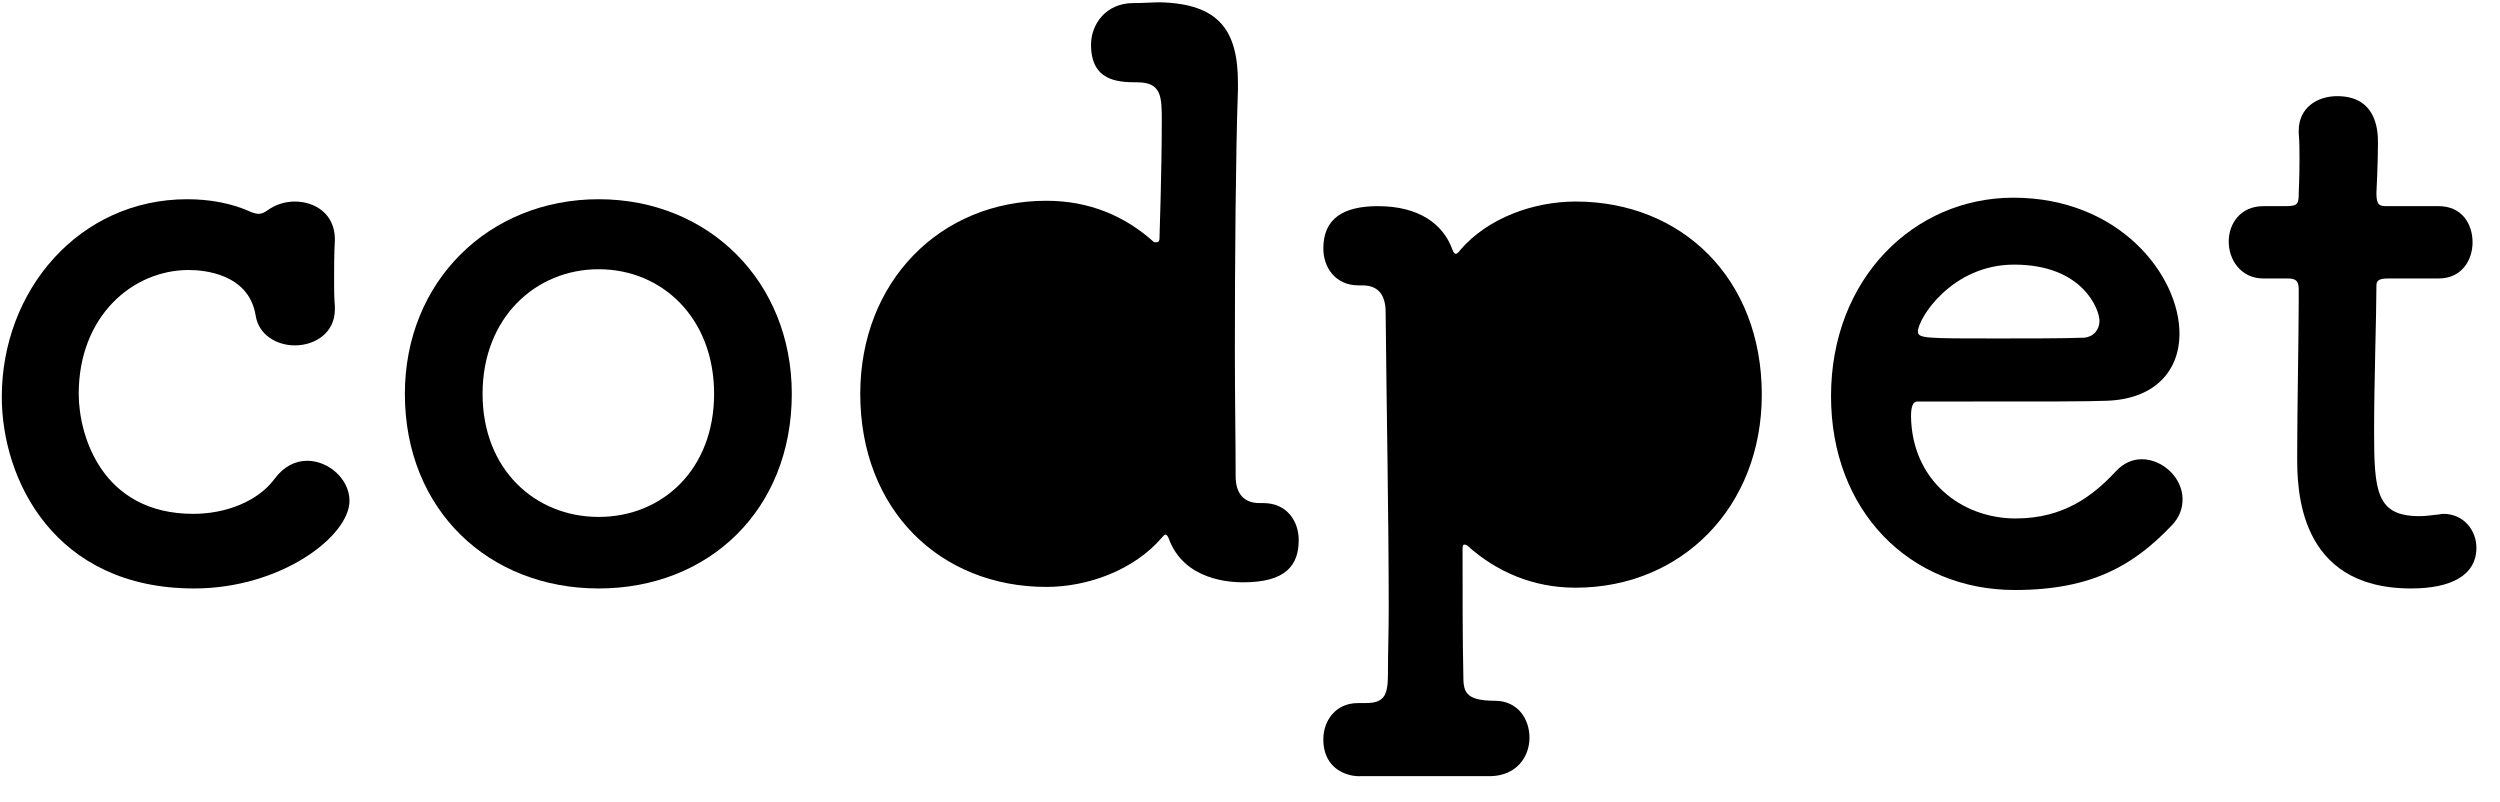
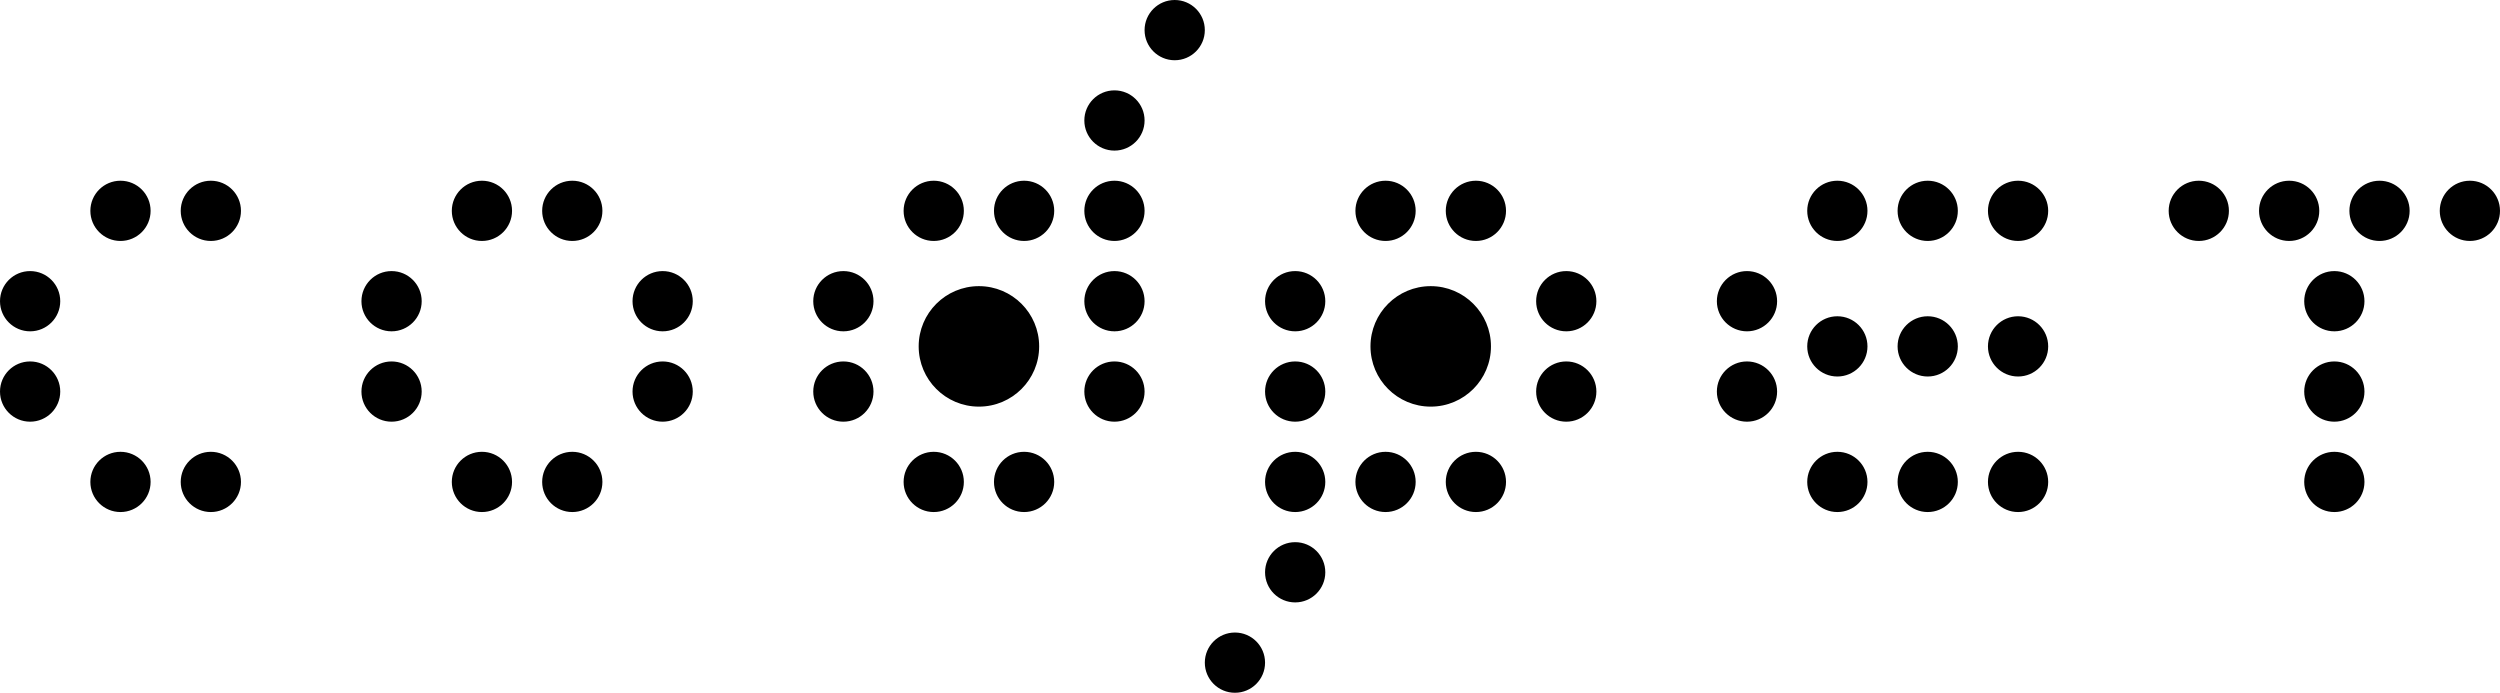
- <svg xmlns="http://www.w3.org/2000/svg" width="78px" height="25px" viewBox="0 0 78 25" version="1.1">
+ <svg xmlns="http://www.w3.org/2000/svg" width="166px" height="46px" viewBox="0 0 166 46" version="1.1">
  <g id="Page-1" stroke="none" stroke-width="1" fill="none" fill-rule="evenodd">
-     <g id="codpet-copy-2" transform="translate(0.056, 0.072)" fill="#000000" fill-rule="nonzero">
-       <path d="M10.392,7.392 C10.392,6.6 9.768,6.216 9.144,6.216 C8.832,6.216 8.544,6.312 8.304,6.48 C8.208,6.552 8.112,6.6 8.016,6.6 C7.944,6.6 7.872,6.576 7.8,6.552 C7.176,6.264 6.48,6.144 5.784,6.144 C2.424,6.144 0,8.976 0,12.312 C0,14.88 1.632,18.288 6,18.288 C8.712,18.288 10.848,16.656 10.848,15.552 C10.848,14.88 10.2,14.304 9.528,14.304 C9.168,14.304 8.808,14.472 8.52,14.856 C7.992,15.576 6.984,15.96 5.976,15.96 C3.12,15.96 2.4,13.512 2.4,12.216 C2.4,9.792 4.08,8.352 5.832,8.352 C6.264,8.352 7.704,8.448 7.92,9.768 C8.016,10.392 8.592,10.704 9.144,10.704 C9.768,10.704 10.392,10.32 10.392,9.576 C10.392,9.528 10.392,9.504 10.392,9.48 C10.368,9.216 10.368,8.952 10.368,8.664 C10.368,8.256 10.368,7.848 10.392,7.416 L10.392,7.392 Z" id="Path" />
-       <path d="M18.624,18.288 C22.056,18.288 24.648,15.84 24.648,12.216 C24.648,8.712 22.056,6.144 18.624,6.144 C15.192,6.144 12.576,8.712 12.576,12.216 C12.576,15.84 15.192,18.288 18.624,18.288 Z M18.624,16.056 C16.632,16.056 15,14.568 15,12.216 C15,9.84 16.656,8.328 18.624,8.328 C20.592,8.328 22.224,9.84 22.224,12.216 C22.224,14.568 20.616,16.056 18.624,16.056 Z" id="Shape" />
-       <path d="M35.304,0.024 C34.44,0.024 33.984,0.696 33.984,1.32 C33.984,2.448 34.8,2.496 35.424,2.496 C36.192,2.496 36.192,2.952 36.192,3.72 C36.192,5.208 36.12,7.368 36.12,7.368 C36.12,7.464 36.072,7.488 36,7.488 C35.976,7.488 35.952,7.488 35.928,7.464 C35.04,6.672 33.936,6.192 32.592,6.192 C29.28,6.192 26.784,8.712 26.784,12.216 C26.784,15.84 29.28,18.24 32.592,18.24 C33.888,18.24 35.328,17.712 36.192,16.704 C36.24,16.656 36.264,16.608 36.312,16.608 C36.336,16.608 36.384,16.656 36.408,16.728 C36.888,18.048 38.352,18.096 38.736,18.096 C40.056,18.096 40.464,17.568 40.464,16.776 C40.464,16.2 40.104,15.624 39.36,15.624 C39.336,15.624 39.312,15.624 39.288,15.624 C39.264,15.624 39.24,15.624 39.24,15.624 C38.76,15.624 38.496,15.336 38.496,14.784 C38.496,13.704 38.472,12.336 38.472,10.896 C38.472,8.016 38.496,4.8 38.568,2.712 C38.568,2.64 38.568,2.568 38.568,2.52 C38.568,0.864 37.968,0.048 36.144,0 C35.904,0 35.616,0.024 35.328,0.024 L35.304,0.024 Z" id="Shape" />
-       <path d="M46.464,24.144 C47.28,24.12 47.664,23.52 47.664,22.944 C47.664,22.368 47.304,21.792 46.584,21.792 C45.624,21.792 45.6,21.48 45.6,20.976 C45.576,19.848 45.576,18.552 45.576,17.04 C45.576,16.944 45.6,16.92 45.624,16.92 C45.648,16.92 45.696,16.92 45.744,16.968 C46.632,17.76 47.76,18.264 49.104,18.264 C52.416,18.264 54.912,15.744 54.912,12.24 C54.912,8.616 52.416,6.216 49.104,6.216 C47.808,6.216 46.368,6.72 45.504,7.728 C45.456,7.8 45.408,7.848 45.36,7.848 C45.336,7.848 45.288,7.8 45.264,7.728 C44.976,6.912 44.208,6.36 42.936,6.36 C41.856,6.36 41.232,6.744 41.232,7.68 C41.232,8.256 41.592,8.832 42.336,8.832 C42.36,8.832 42.384,8.832 42.408,8.832 C42.432,8.832 42.456,8.832 42.456,8.832 C42.936,8.832 43.176,9.12 43.176,9.672 C43.2,12.336 43.272,16.008 43.272,18.936 C43.272,19.632 43.248,20.304 43.248,20.904 C43.248,21.576 43.176,21.864 42.552,21.864 C42.504,21.864 42.456,21.864 42.408,21.864 C42.384,21.864 42.36,21.864 42.312,21.864 C41.592,21.864 41.232,22.44 41.232,22.992 C41.232,23.976 42.048,24.168 42.408,24.144 C42.408,24.144 42.408,24.144 46.464,24.144 Z" id="Shape" />
-       <path d="M67.68,16.344 C67.944,16.08 68.04,15.792 68.04,15.504 C68.04,14.832 67.416,14.256 66.768,14.256 C66.48,14.256 66.192,14.376 65.952,14.64 C65.256,15.384 64.344,16.104 62.832,16.104 C61.128,16.104 59.592,14.904 59.568,12.912 C59.568,12.648 59.616,12.456 59.76,12.456 C64.416,12.456 64.92,12.456 65.664,12.432 C67.2,12.384 67.944,11.472 67.944,10.344 C67.944,8.52 66.072,6.096 62.76,6.096 C59.664,6.096 57.072,8.616 57.072,12.288 C57.072,15.864 59.52,18.336 62.808,18.336 C65.232,18.336 66.528,17.544 67.68,16.344 Z M64.968,10.464 C64.32,10.488 63.24,10.488 62.256,10.488 C60.024,10.488 59.784,10.488 59.784,10.272 C59.784,9.864 60.84,8.184 62.784,8.184 C64.944,8.184 65.448,9.6 65.448,9.936 C65.448,10.224 65.256,10.44 64.968,10.464 Z" id="Shape" />
-       <path d="M76.032,8.616 C76.752,8.616 77.088,8.04 77.088,7.488 C77.088,6.912 76.752,6.36 76.032,6.36 L74.424,6.36 C74.184,6.36 74.088,6.336 74.088,5.952 C74.088,5.952 74.136,5.04 74.136,4.392 C74.136,4.08 74.136,2.928 72.864,2.928 C72.24,2.928 71.664,3.288 71.664,4.008 C71.664,4.032 71.664,4.056 71.664,4.08 C71.688,4.344 71.688,4.632 71.688,4.92 C71.688,5.472 71.664,5.952 71.664,5.952 C71.664,6.288 71.64,6.36 71.256,6.36 L70.56,6.36 C69.84,6.36 69.48,6.912 69.48,7.464 C69.48,8.04 69.864,8.616 70.56,8.616 L71.28,8.616 C71.52,8.616 71.664,8.64 71.664,8.952 C71.664,9.048 71.664,9.168 71.664,9.312 C71.664,10.368 71.616,12.768 71.616,14.16 C71.616,15.144 71.616,18.288 75.168,18.288 C76.416,18.288 77.208,17.88 77.208,17.016 C77.208,16.488 76.824,15.96 76.176,15.96 C76.104,15.96 76.056,15.984 75.984,15.984 C75.792,16.008 75.6,16.032 75.432,16.032 C74.088,16.032 74.016,15.264 74.016,13.392 C74.016,11.808 74.088,9.768 74.088,8.88 C74.088,8.736 74.088,8.616 74.448,8.616 L76.032,8.616 Z" id="Path" />
-     </g>
+     <path d="M26,22 C27.105,22 28,21.105 28,20 C28,18.895 27.105,18 26,18 C24.895,18 24,18.895 24,20 C24,21.105 24.895,22 26,22 Z M26,28 C27.105,28 28,27.105 28,26 C28,24.895 27.105,24 26,24 C24.895,24 24,24.895 24,26 C24,27.105 24.895,28 26,28 Z M32,34 C33.105,34 34,33.105 34,32 C34,30.895 33.105,30 32,30 C30.895,30 30,30.895 30,32 C30,33.105 30.895,34 32,34 Z M32,16 C33.105,16 34,15.105 34,14 C34,12.895 33.105,12 32,12 C30.895,12 30,12.895 30,14 C30,15.105 30.895,16 32,16 Z M38,34 C39.105,34 40,33.105 40,32 C40,30.895 39.105,30 38,30 C36.895,30 36,30.895 36,32 C36,33.105 36.895,34 38,34 Z M38,16 C39.105,16 40,15.105 40,14 C40,12.895 39.105,12 38,12 C36.895,12 36,12.895 36,14 C36,15.105 36.895,16 38,16 Z M44,22 C45.105,22 46,21.105 46,20 C46,18.895 45.105,18 44,18 C42.895,18 42,18.895 42,20 C42,21.105 42.895,22 44,22 Z M44,28 C45.105,28 46,27.105 46,26 C46,24.895 45.105,24 44,24 C42.895,24 42,24.895 42,26 C42,27.105 42.895,28 44,28 Z M116,22 C117.105,22 118,21.105 118,20 C118,18.895 117.105,18 116,18 C114.895,18 114,18.895 114,20 C114,21.105 114.895,22 116,22 Z M116,28 C117.105,28 118,27.105 118,26 C118,24.895 117.105,24 116,24 C114.895,24 114,24.895 114,26 C114,27.105 114.895,28 116,28 Z M122,34 C123.105,34 124,33.105 124,32 C124,30.895 123.105,30 122,30 C120.895,30 120,30.895 120,32 C120,33.105 120.895,34 122,34 Z M122,16 C123.105,16 124,15.105 124,14 C124,12.895 123.105,12 122,12 C120.895,12 120,12.895 120,14 C120,15.105 120.895,16 122,16 Z M128,34 C129.105,34 130,33.105 130,32 C130,30.895 129.105,30 128,30 C126.895,30 126,30.895 126,32 C126,33.105 126.895,34 128,34 Z M134,34 C135.105,34 136,33.105 136,32 C136,30.895 135.105,30 134,30 C132.895,30 132,30.895 132,32 C132,33.105 132.895,34 134,34 Z M128,16 C129.105,16 130,15.105 130,14 C130,12.895 129.105,12 128,12 C126.895,12 126,12.895 126,14 C126,15.105 126.895,16 128,16 Z M134,16 C135.105,16 136,15.105 136,14 C136,12.895 135.105,12 134,12 C132.895,12 132,12.895 132,14 C132,15.105 132.895,16 134,16 Z M134,25 C135.105,25 136,24.105 136,23 C136,21.895 135.105,21 134,21 C132.895,21 132,21.895 132,23 C132,24.105 132.895,25 134,25 Z M128,25 C129.105,25 130,24.105 130,23 C130,21.895 129.105,21 128,21 C126.895,21 126,21.895 126,23 C126,24.105 126.895,25 128,25 Z M122,25 C123.105,25 124,24.105 124,23 C124,21.895 123.105,21 122,21 C120.895,21 120,21.895 120,23 C120,24.105 120.895,25 122,25 Z M82,42 C83.105,42 84,42.895 84,44 C84,45.105 83.105,46 82,46 C80.895,46 80,45.105 80,44 C80,42.895 80.895,42 82,42 Z M86,36 C87.105,36 88,36.895 88,38 C88,39.105 87.105,40 86,40 C84.895,40 84,39.105 84,38 C84,36.895 84.895,36 86,36 Z M62,30 C63.105,30 64,30.895 64,32 C64,33.105 63.105,34 62,34 C60.895,34 60,33.105 60,32 C60,30.895 60.895,30 62,30 Z M68,30 C69.105,30 70,30.895 70,32 C70,33.105 69.105,34 68,34 C66.895,34 66,33.105 66,32 C66,30.895 66.895,30 68,30 Z M86,30 C87.105,30 88,30.895 88,32 C88,33.105 87.105,34 86,34 C84.895,34 84,33.105 84,32 C84,30.895 84.895,30 86,30 Z M98,30 C99.105,30 100,30.895 100,32 C100,33.105 99.105,34 98,34 C96.895,34 96,33.105 96,32 C96,30.895 96.895,30 98,30 Z M92,30 C93.105,30 94,30.895 94,32 C94,33.105 93.105,34 92,34 C90.895,34 90,33.105 90,32 C90,30.895 90.895,30 92,30 Z M74,24 C75.105,24 76,24.895 76,26 C76,27.105 75.105,28 74,28 C72.895,28 72,27.105 72,26 C72,24.895 72.895,24 74,24 Z M56,24 C57.105,24 58,24.895 58,26 C58,27.105 57.105,28 56,28 C54.895,28 54,27.105 54,26 C54,24.895 54.895,24 56,24 Z M86,24 C87.105,24 88,24.895 88,26 C88,27.105 87.105,28 86,28 C84.895,28 84,27.105 84,26 C84,24.895 84.895,24 86,24 Z M104,24 C105.105,24 106,24.895 106,26 C106,27.105 105.105,28 104,28 C102.895,28 102,27.105 102,26 C102,24.895 102.895,24 104,24 Z M65,19 C67.209,19 69,20.791 69,23 C69,25.209 67.209,27 65,27 C62.791,27 61,25.209 61,23 C61,20.791 62.791,19 65,19 Z M95,19 C97.209,19 99,20.791 99,23 C99,25.209 97.209,27 95,27 C92.791,27 91,25.209 91,23 C91,20.791 92.791,19 95,19 Z M74,18 C75.105,18 76,18.895 76,20 C76,21.105 75.105,22 74,22 C72.895,22 72,21.105 72,20 C72,18.895 72.895,18 74,18 Z M56,18 C57.105,18 58,18.895 58,20 C58,21.105 57.105,22 56,22 C54.895,22 54,21.105 54,20 C54,18.895 54.895,18 56,18 Z M86,18 C87.105,18 88,18.895 88,20 C88,21.105 87.105,22 86,22 C84.895,22 84,21.105 84,20 C84,18.895 84.895,18 86,18 Z M104,18 C105.105,18 106,18.895 106,20 C106,21.105 105.105,22 104,22 C102.895,22 102,21.105 102,20 C102,18.895 102.895,18 104,18 Z M74,12 C75.105,12 76,12.895 76,14 C76,15.105 75.105,16 74,16 C72.895,16 72,15.105 72,14 C72,12.895 72.895,12 74,12 Z M62,12 C63.105,12 64,12.895 64,14 C64,15.105 63.105,16 62,16 C60.895,16 60,15.105 60,14 C60,12.895 60.895,12 62,12 Z M68,12 C69.105,12 70,12.895 70,14 C70,15.105 69.105,16 68,16 C66.895,16 66,15.105 66,14 C66,12.895 66.895,12 68,12 Z M98,12 C99.105,12 100,12.895 100,14 C100,15.105 99.105,16 98,16 C96.895,16 96,15.105 96,14 C96,12.895 96.895,12 98,12 Z M92,12 C93.105,12 94,12.895 94,14 C94,15.105 93.105,16 92,16 C90.895,16 90,15.105 90,14 C90,12.895 90.895,12 92,12 Z M74,6 C75.105,6 76,6.895 76,8 C76,9.105 75.105,10 74,10 C72.895,10 72,9.105 72,8 C72,6.895 72.895,6 74,6 Z M78,0 C79.105,0 80,0.895 80,2 C80,3.105 79.105,4 78,4 C76.895,4 76,3.105 76,2 C76,0.895 76.895,0 78,0 Z M2,22 C3.105,22 4,21.105 4,20 C4,18.895 3.105,18 2,18 C0.895,18 0,18.895 0,20 C0,21.105 0.895,22 2,22 Z M2,28 C3.105,28 4,27.105 4,26 C4,24.895 3.105,24 2,24 C0.895,24 0,24.895 0,26 C0,27.105 0.895,28 2,28 Z M8,34 C9.105,34 10,33.105 10,32 C10,30.895 9.105,30 8,30 C6.895,30 6,30.895 6,32 C6,33.105 6.895,34 8,34 Z M14,34 C15.105,34 16,33.105 16,32 C16,30.895 15.105,30 14,30 C12.895,30 12,30.895 12,32 C12,33.105 12.895,34 14,34 Z M8,16 C9.105,16 10,15.105 10,14 C10,12.895 9.105,12 8,12 C6.895,12 6,12.895 6,14 C6,15.105 6.895,16 8,16 Z M14,16 C15.105,16 16,15.105 16,14 C16,12.895 15.105,12 14,12 C12.895,12 12,12.895 12,14 C12,15.105 12.895,16 14,16 Z M155,24 C153.895,24 153,24.895 153,26 C153,27.105 153.895,28 155,28 C156.105,28 157,27.105 157,26 C157,24.895 156.105,24 155,24 Z M146,12 C144.895,12 144,12.895 144,14 C144,15.105 144.895,16 146,16 C147.105,16 148,15.105 148,14 C148,12.895 147.105,12 146,12 Z M158,12 C156.895,12 156,12.895 156,14 C156,15.105 156.895,16 158,16 C159.105,16 160,15.105 160,14 C160,12.895 159.105,12 158,12 Z M164,12 C162.895,12 162,12.895 162,14 C162,15.105 162.895,16 164,16 C165.105,16 166,15.105 166,14 C166,12.895 165.105,12 164,12 Z M155,18 C153.895,18 153,18.895 153,20 C153,21.105 153.895,22 155,22 C156.105,22 157,21.105 157,20 C157,18.895 156.105,18 155,18 Z M152,12 C150.895,12 150,12.895 150,14 C150,15.105 150.895,16 152,16 C153.105,16 154,15.105 154,14 C154,12.895 153.105,12 152,12 Z M155,30 C153.895,30 153,30.895 153,32 C153,33.105 153.895,34 155,34 C156.105,34 157,33.105 157,32 C157,30.895 156.105,30 155,30 Z" id="Combined-Shape" fill="#000000" />
  </g>
</svg>
